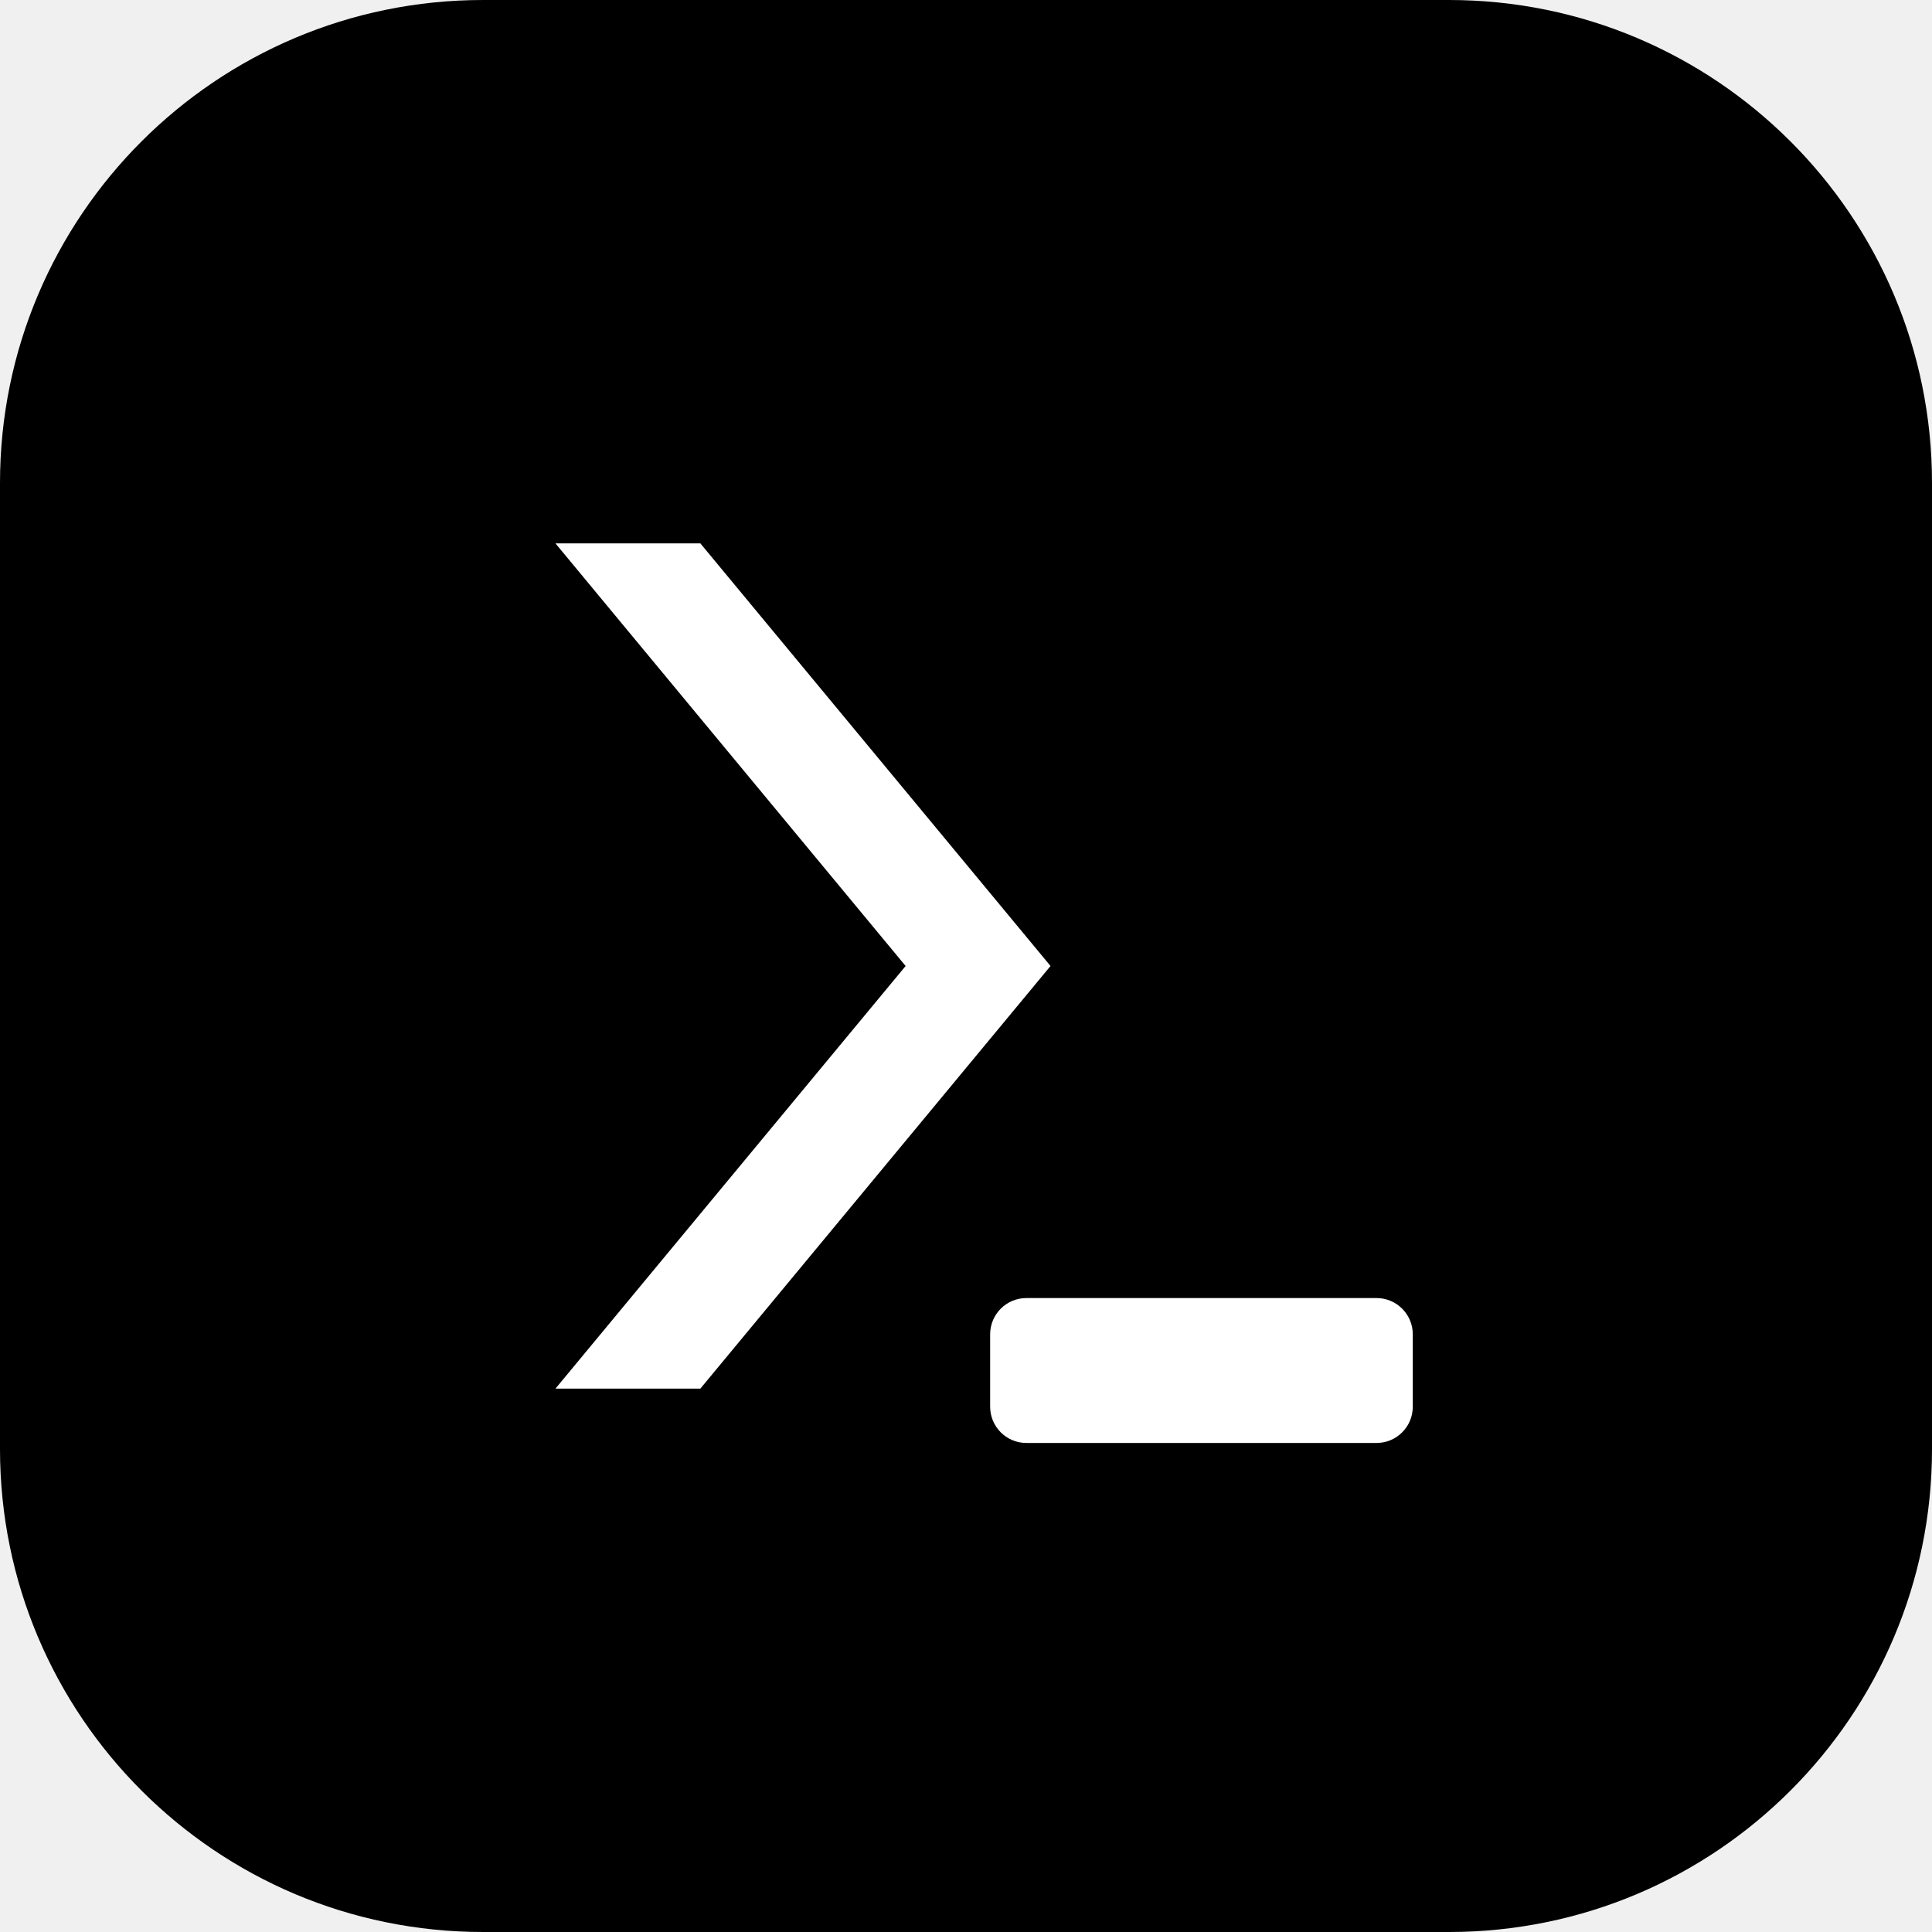
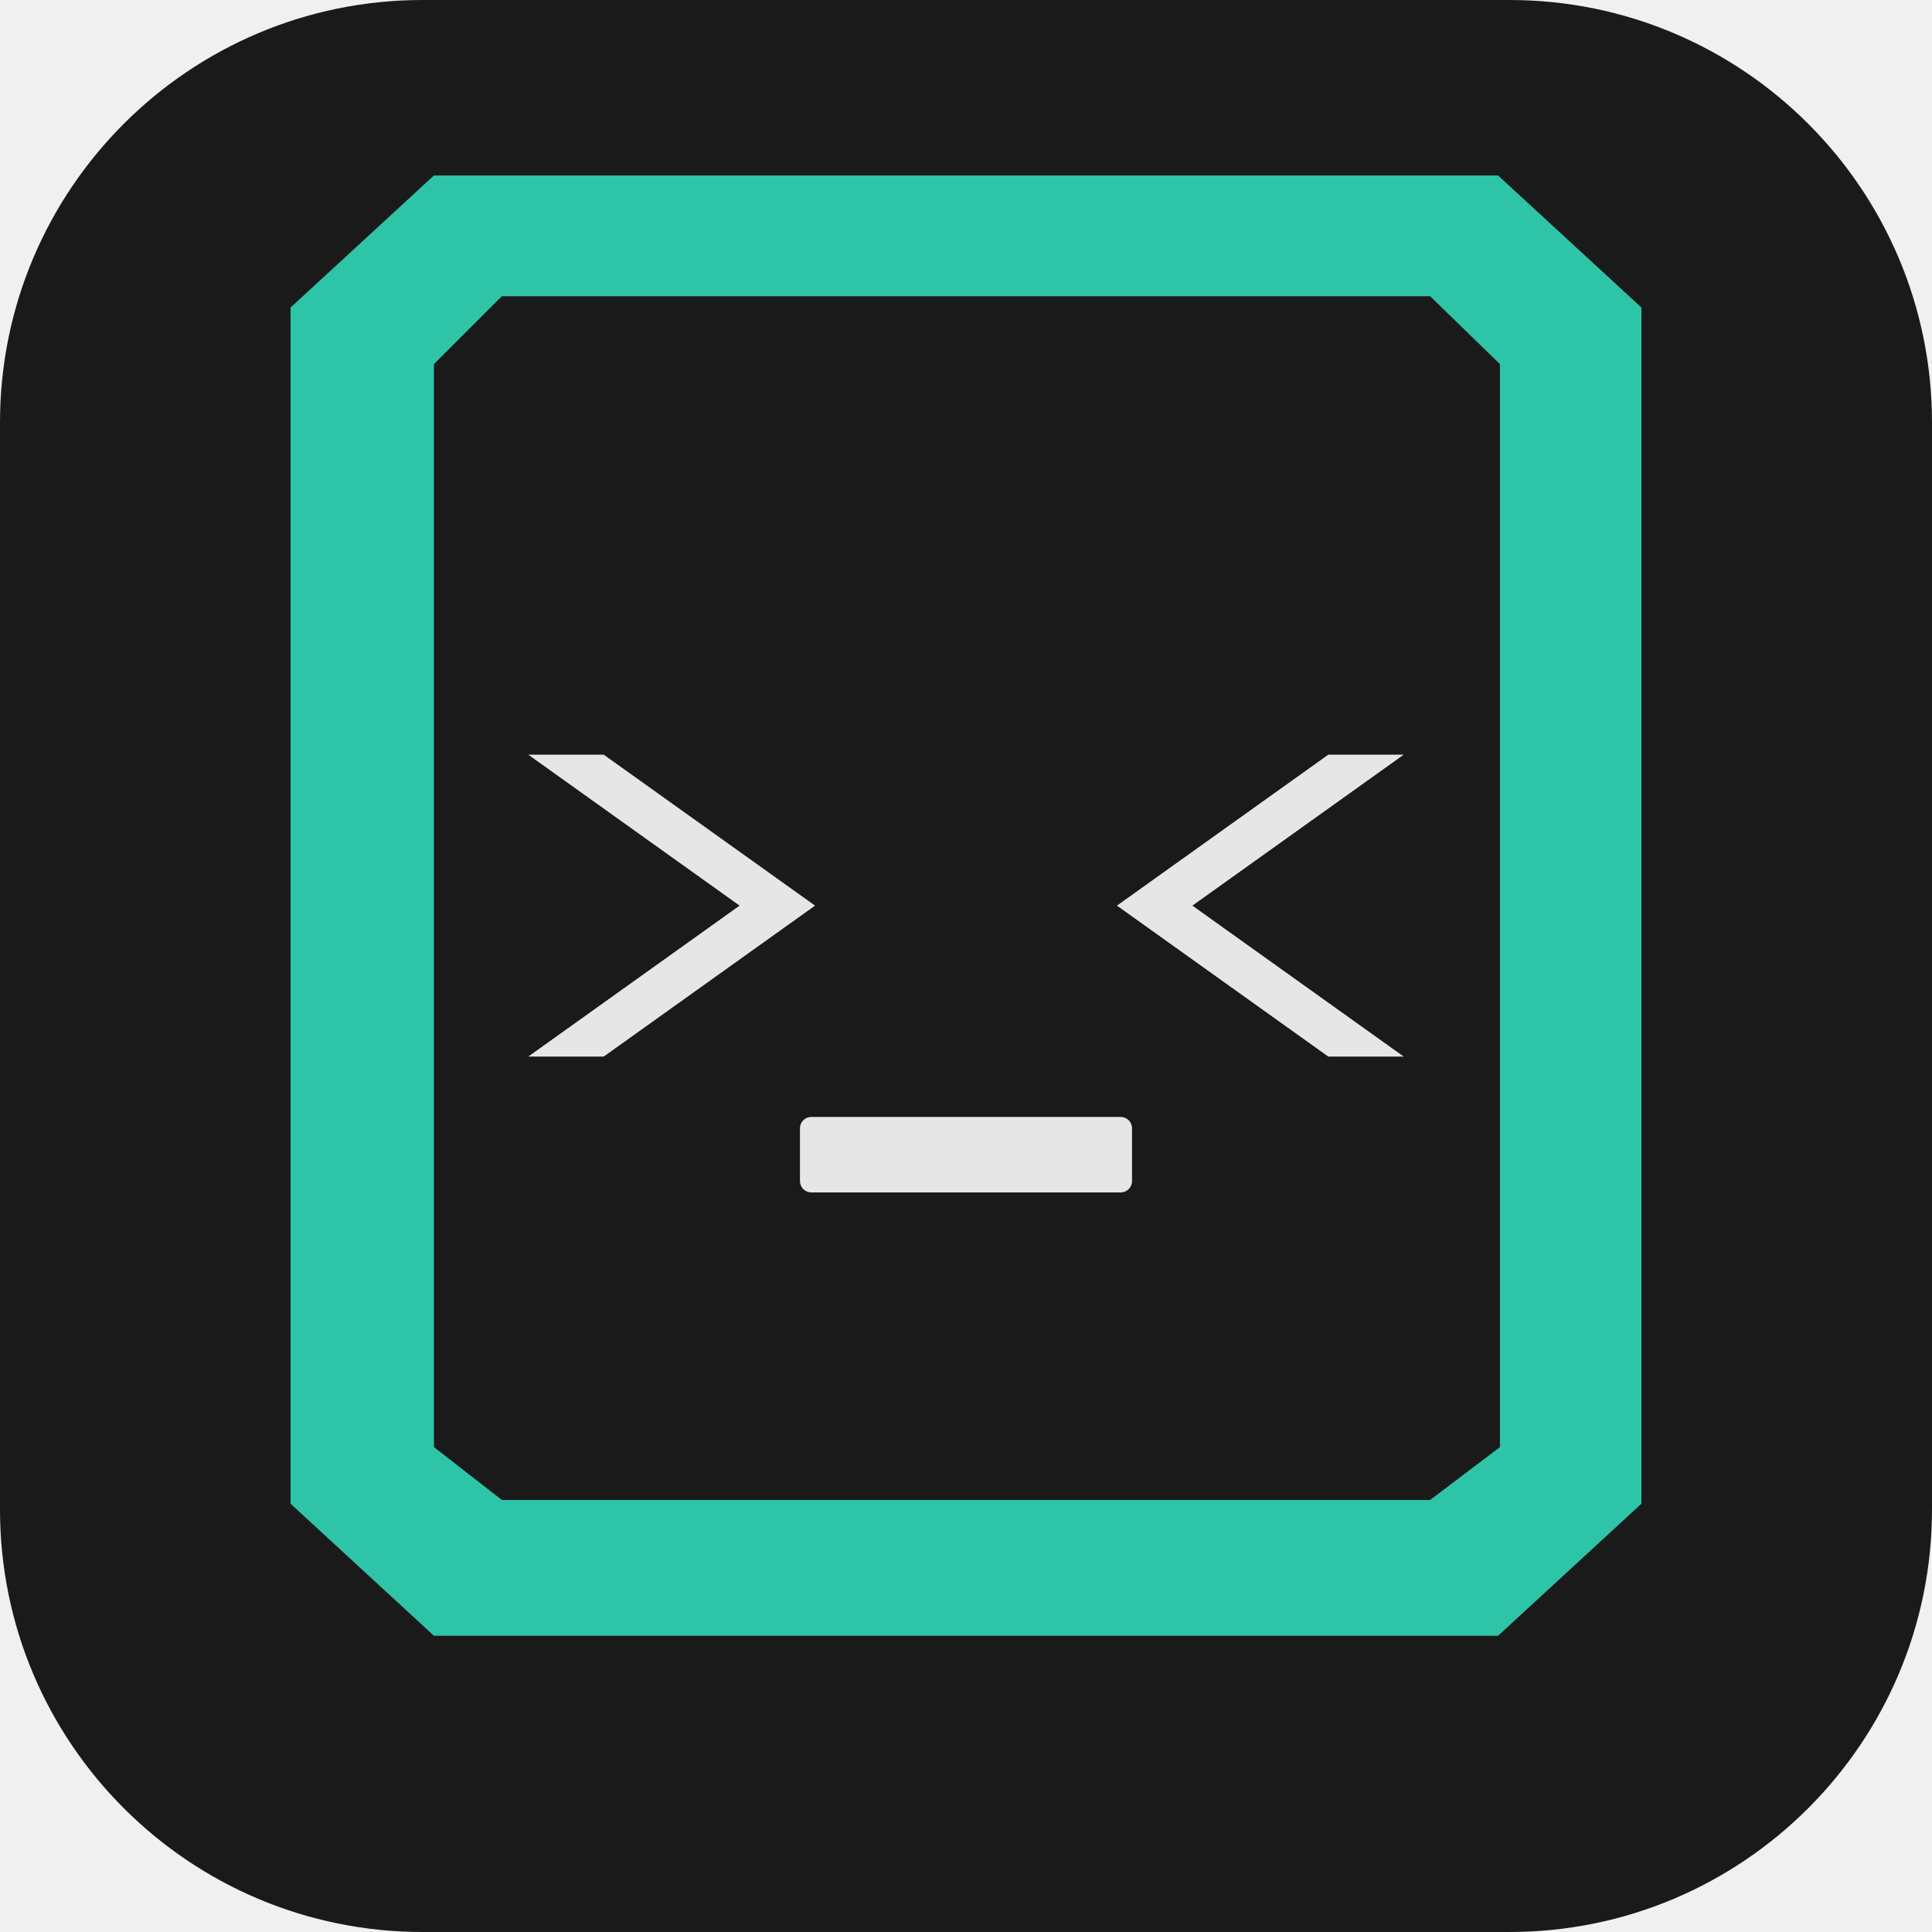
- <svg xmlns="http://www.w3.org/2000/svg" viewBox="0 0 32 32">
-   <rect x="0" y="0" width="32" height="32" rx="8" ry="8" fill="currentColor" />
-   <path d="M 9.2 9 L 11.6 9 L 17.4 16 L 11.6 23 L 9.2 23 L 15 16 Z" fill="#ffffff" />
-   <rect x="16.4" y="21.5" width="7" height="2.4" rx="0.6" fill="#ffffff" />
+ <svg xmlns="http://www.w3.org/2000/svg" viewBox="0 0 1024 1024" width="32" height="32">
+   <rect width="1024" height="1024" rx="224" fill="#1a1a1a" />
+   <path fill="#2ec4a8" d="M 230 93 L 794 93 L 870 163 L 870 797 L 794 867 L 230 867 L 154 797 L 154 163 Z" />
+   <path fill="#1a1a1a" d="M 266 157 L 758 157 L 795 193 L 795 767 L 758 795 L 266 795 L 230 767 L 230 193 Z" />
+   <path fill="#e6e6e6" d="M 280 400 L 392 480 L 280 560 L 320 560 L 432 480 L 320 400 Z" />
+   <path fill="#e6e6e6" d="M 744 400 L 632 480 L 744 560 L 704 560 L 592 480 L 704 400 Z" />
+   <rect x="424" y="592" width="176" height="40" rx="6" fill="#e6e6e6" />
</svg>
